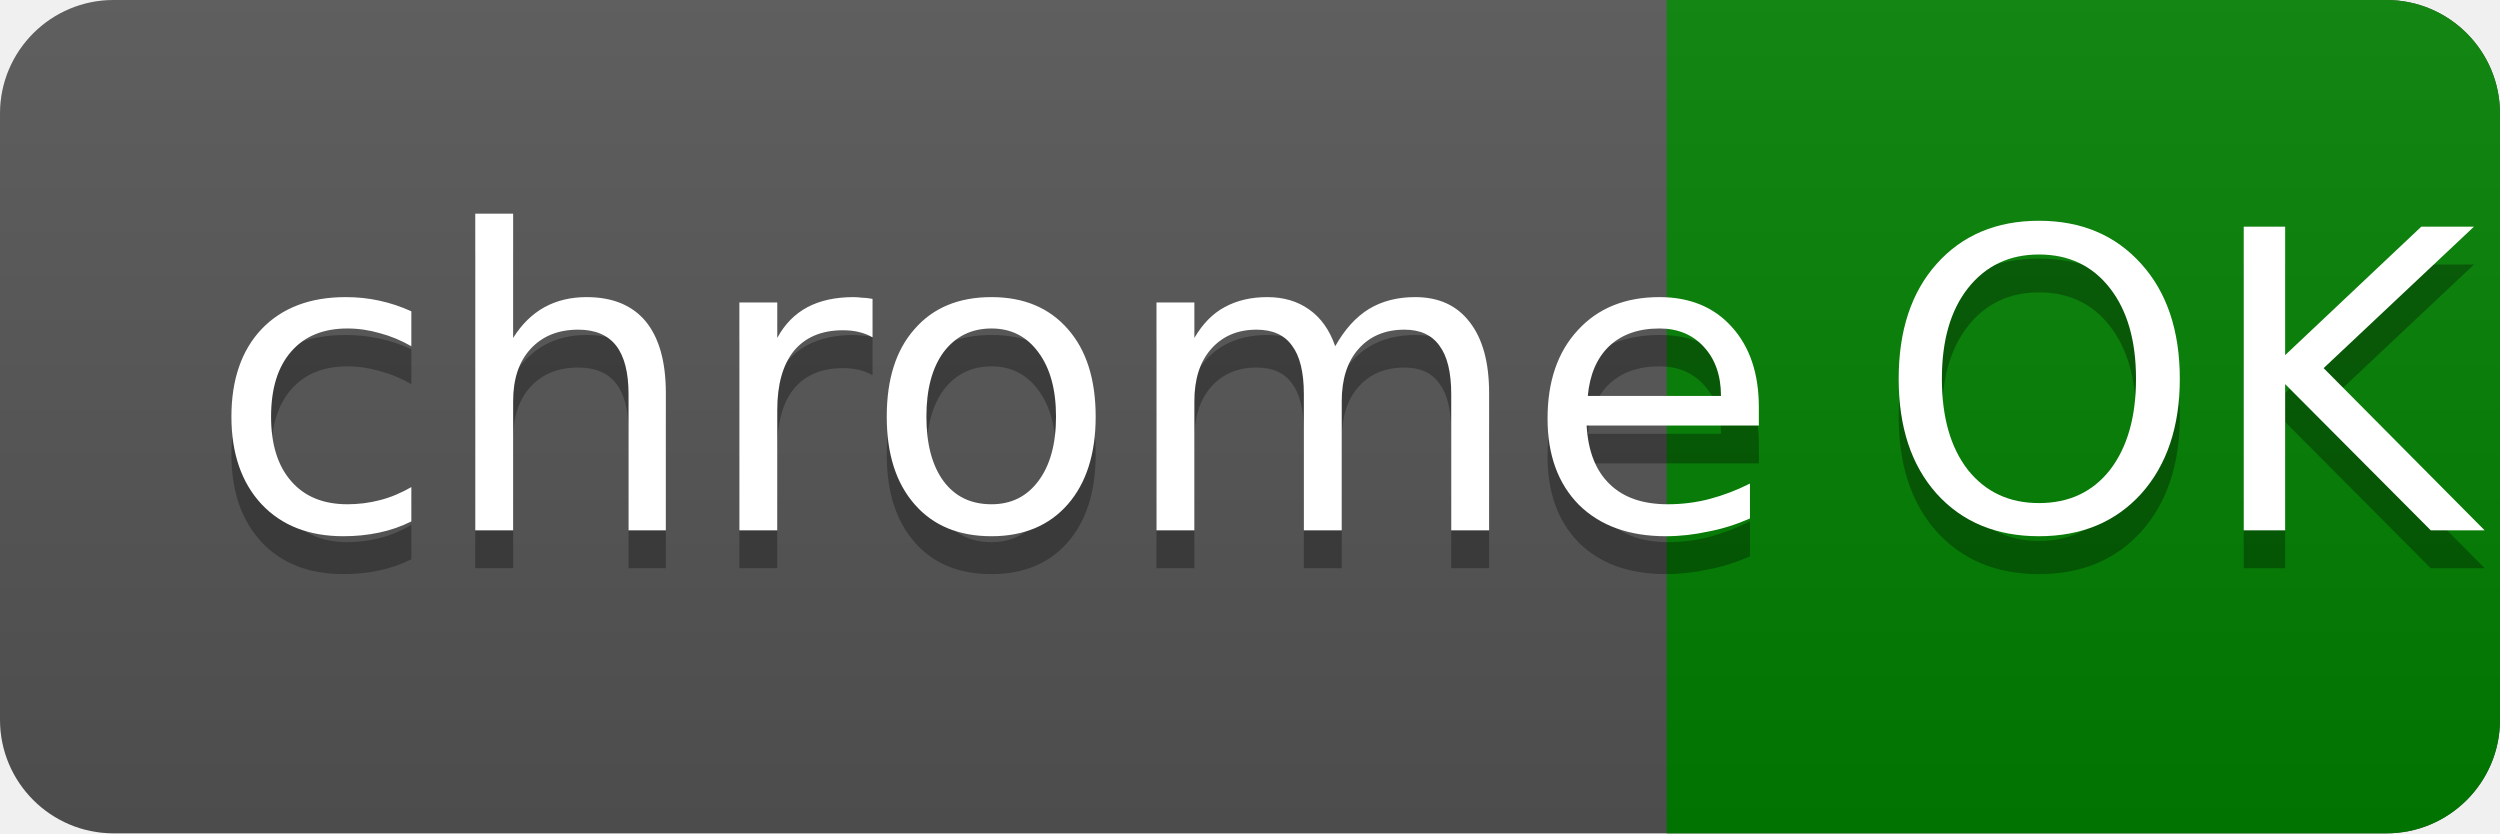
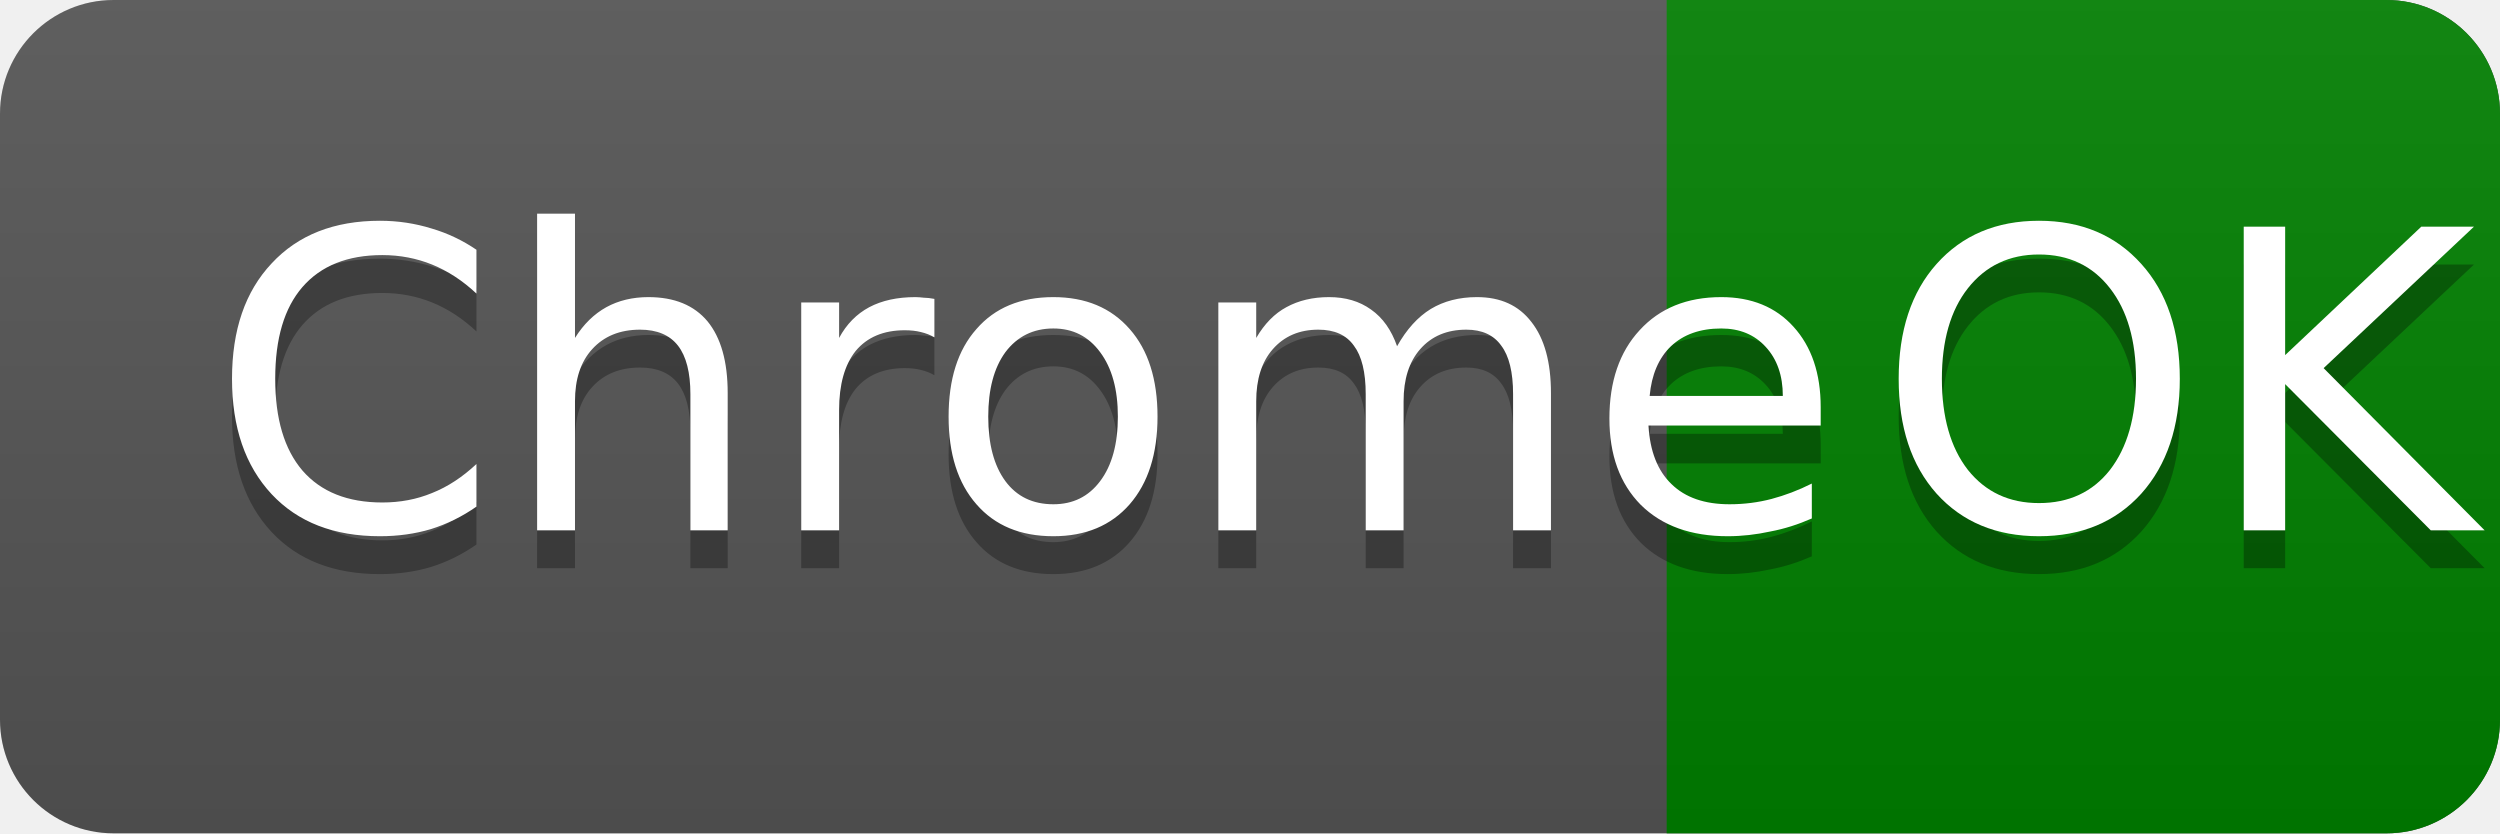
<svg xmlns="http://www.w3.org/2000/svg" height="2em" width="12ex" font-family="DejaVu Sans,Verdana,Geneva,sans-serif" font-size="11">
  <linearGradient id="b" x2="0" y2="100%">
    <stop offset="0" stop-color="#bbb" stop-opacity=".1" />
    <stop offset="1" stop-opacity=".1" />
  </linearGradient>
  <clipPath id="a">
    <rect width="100%" height="100%" rx="3" fill="#fff" />
  </clipPath>
  <g clip-path="url(#a)" fill="#fff">
    <rect x="0" y="0" width="100%" height="100%" fill="#555" />
    <rect x="8ex" y="0" height="100%" width="100%" fill="green" />
    <rect x="0" y="0" width="100%" height="100%" fill="url(#b)" />
-     <text x="1ex" y="15" fill="#010101" fill-opacity=".3">chrome</text>
-     <text x="1ex" y="14">chrome</text>
+     <text x="1ex" y="15" fill="#010101" fill-opacity=".3">Chrome</text>
+     <text x="1ex" y="14">Chrome</text>
    <text x="9ex" y="15" fill="#010101" fill-opacity=".3">OK</text>
    <text x="9ex" y="14">OK</text>
  </g>
</svg>
